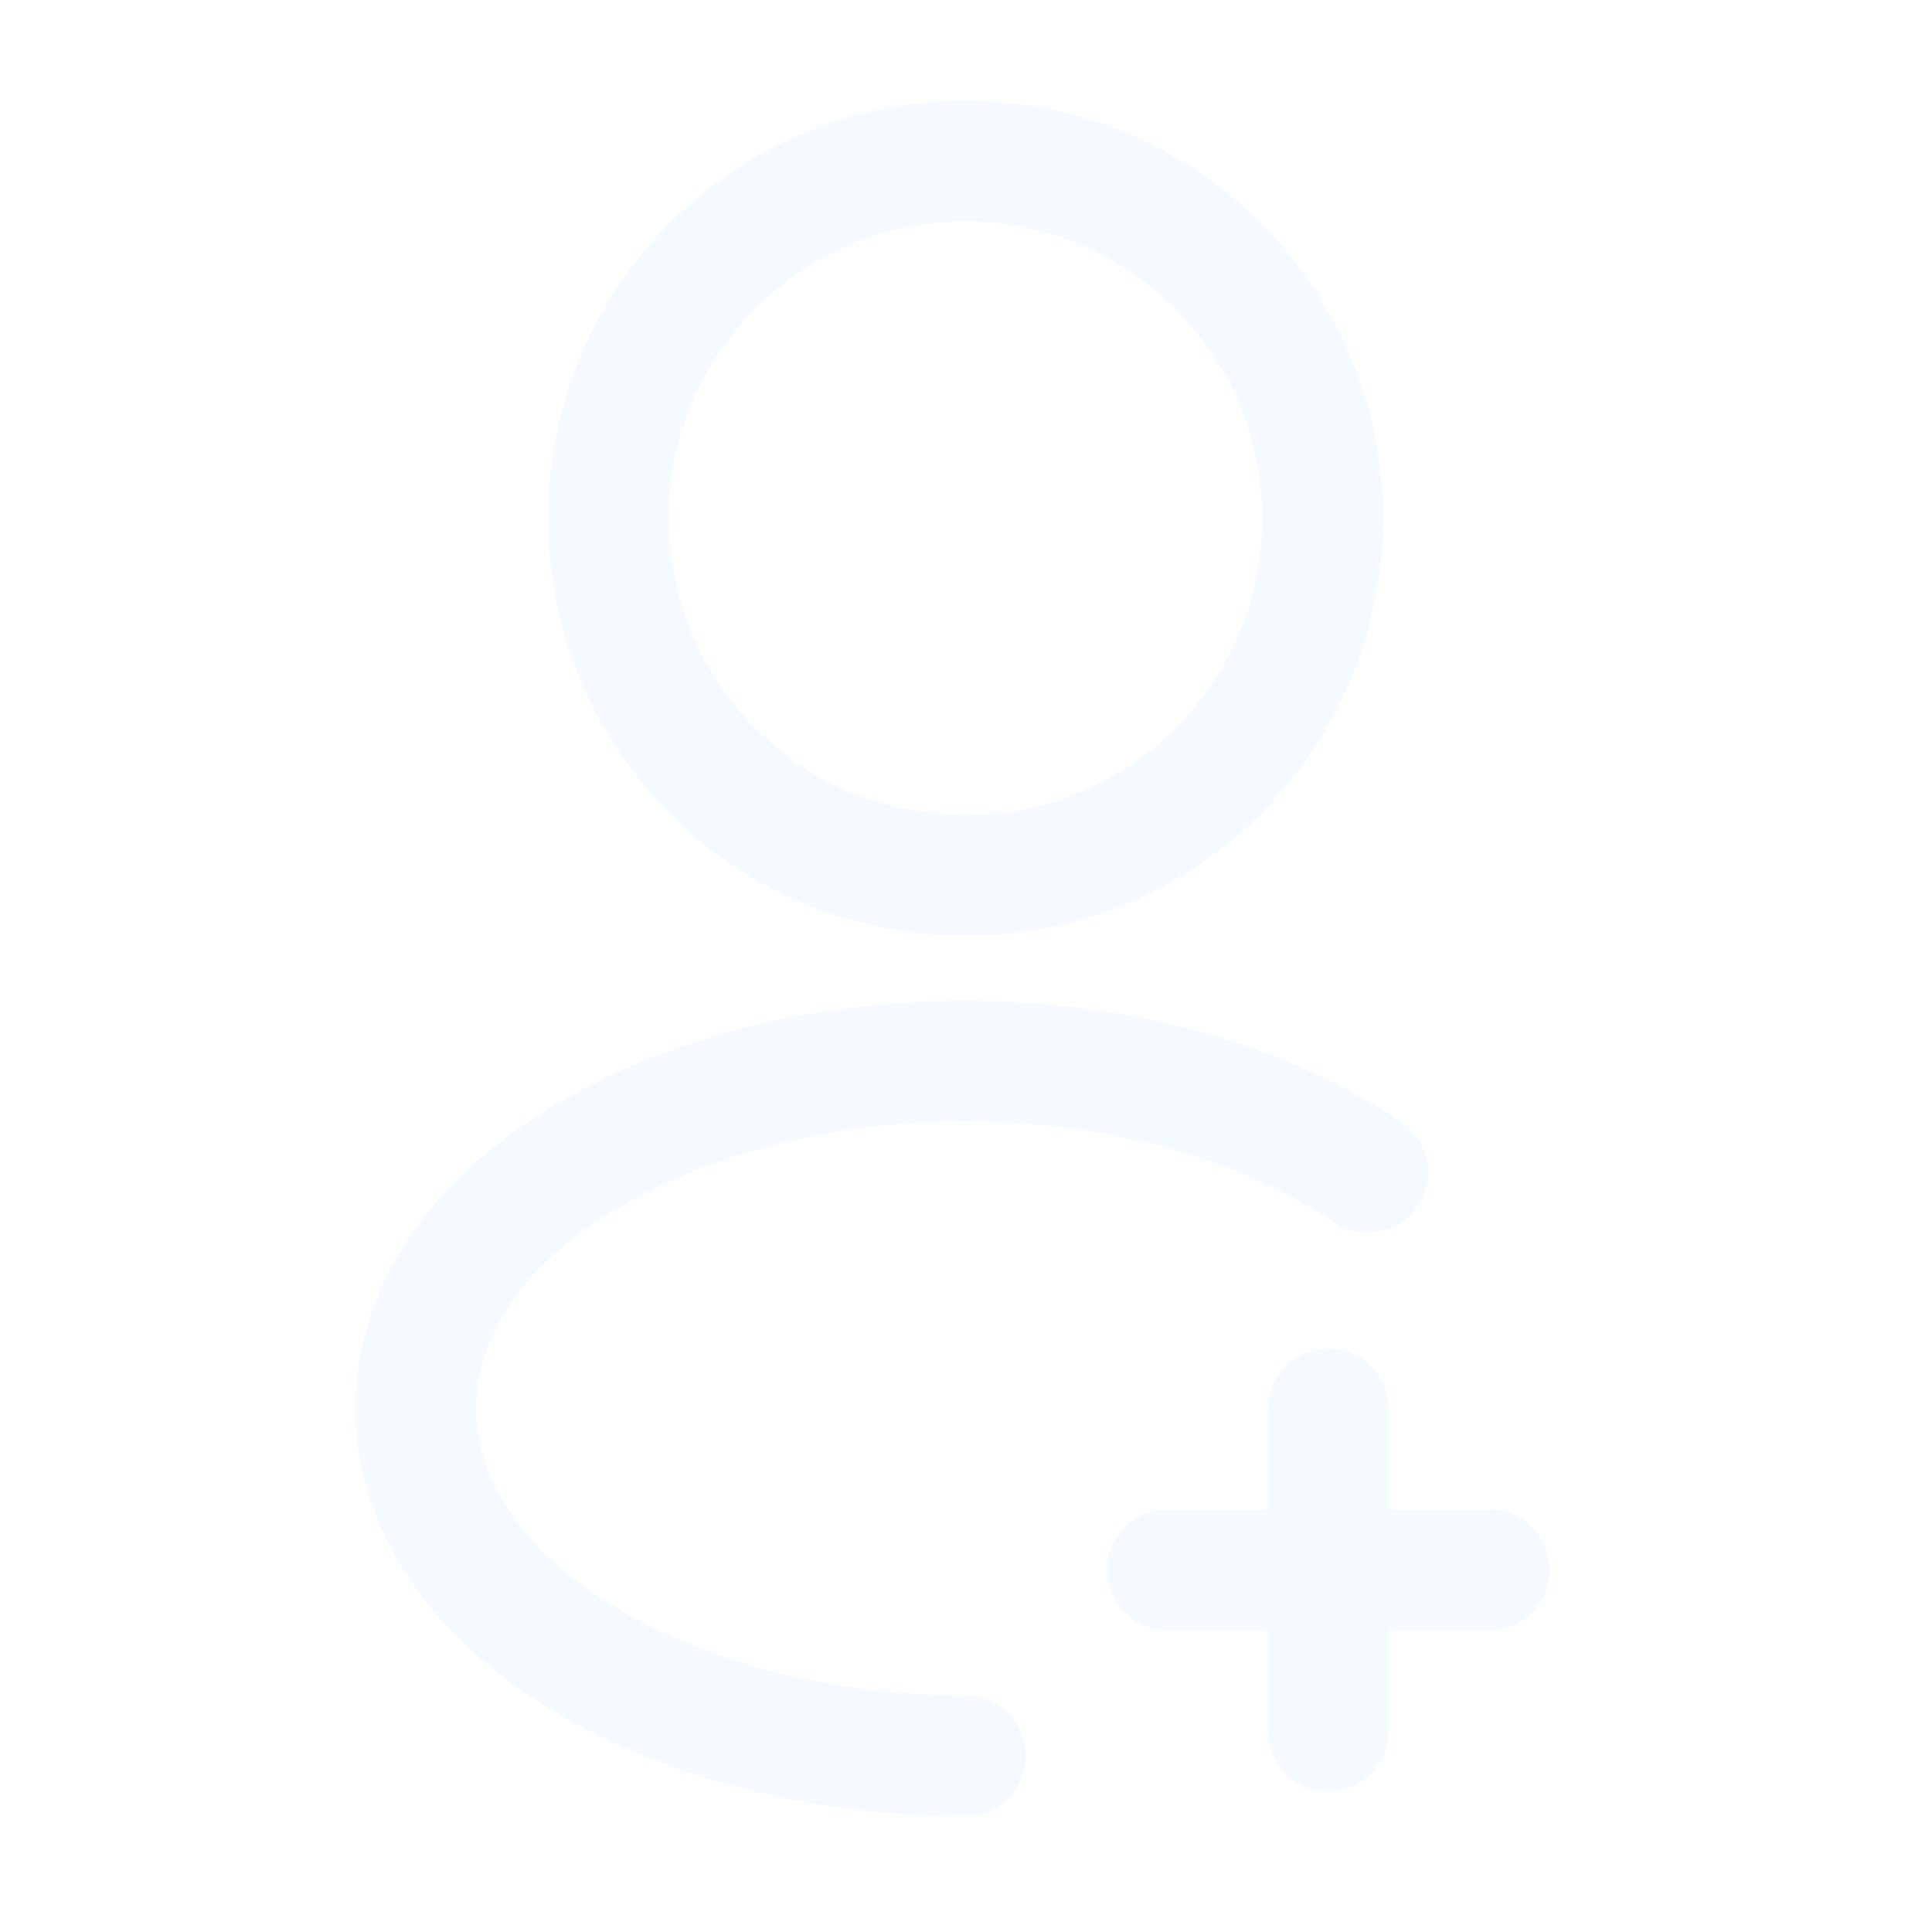
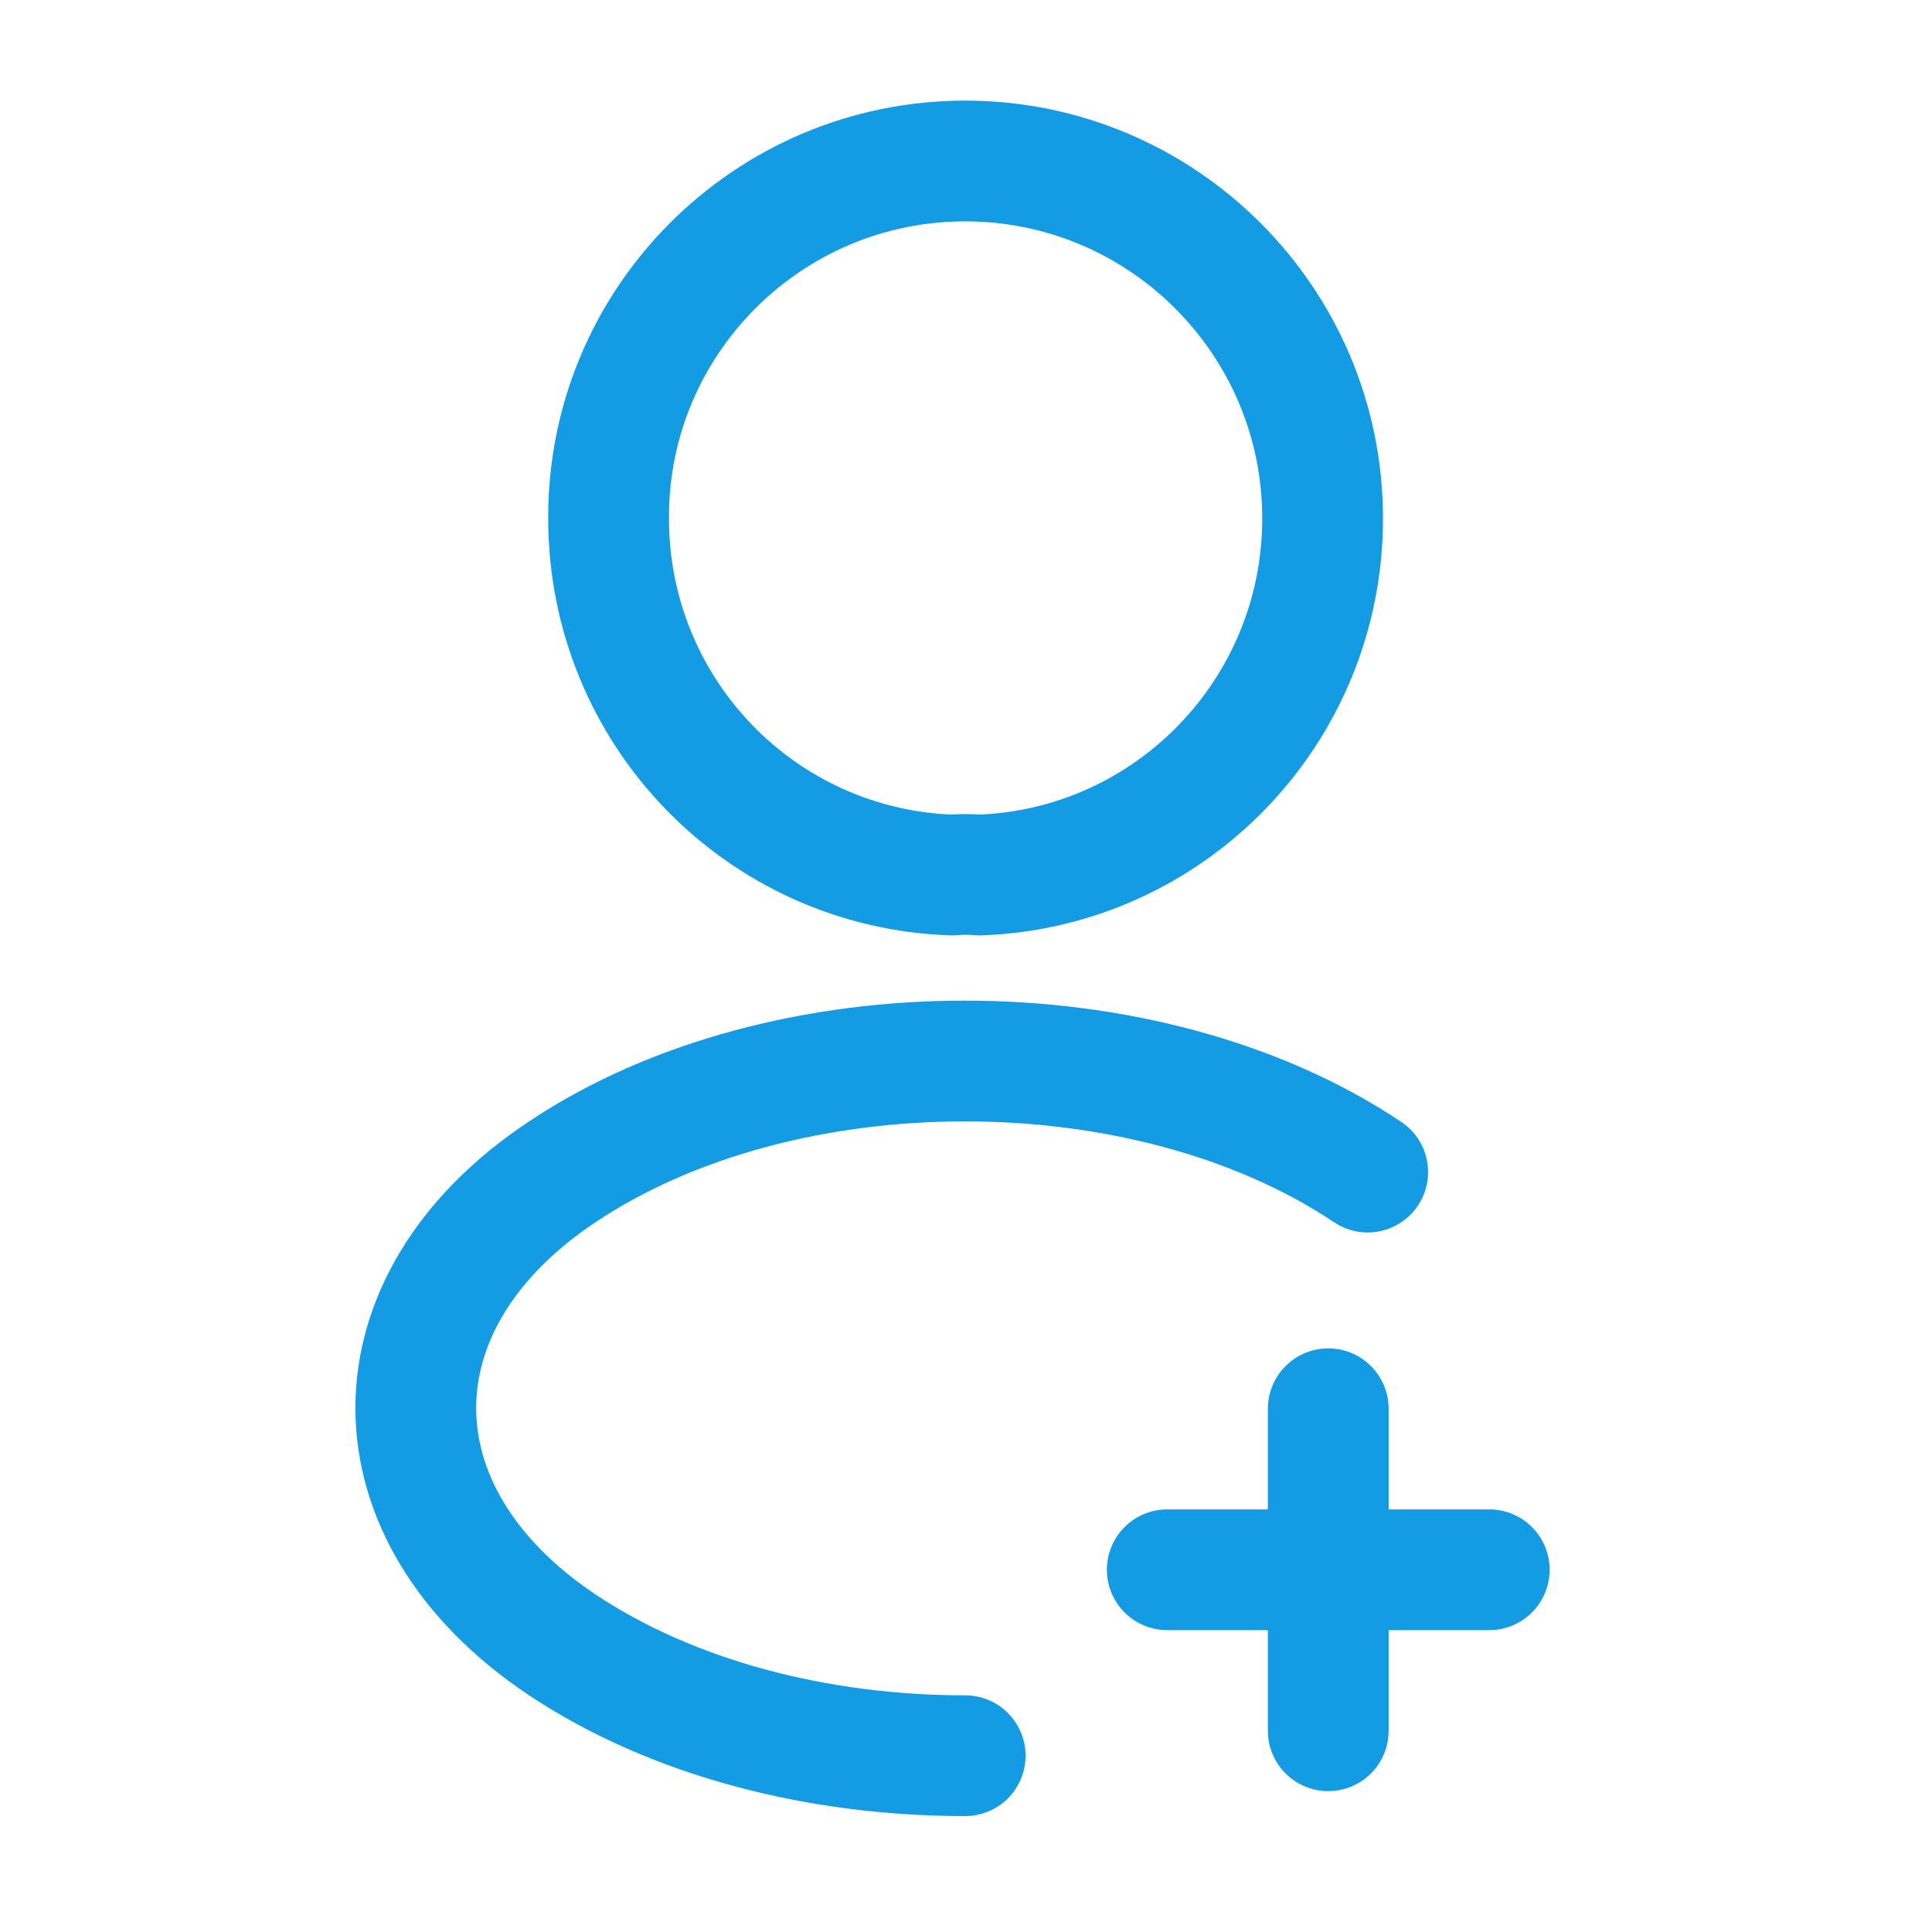
<svg xmlns="http://www.w3.org/2000/svg" width="24" height="24" viewBox="0 0 24 24" fill="none">
-   <path d="M18.5 19.5H14.5" stroke="#F4FAFF" stroke-width="1.5" stroke-linecap="round" stroke-linejoin="round" />
-   <path d="M16.5 21.5V17.5" stroke="#F4FAFF" stroke-width="1.5" stroke-linecap="round" stroke-linejoin="round" />
-   <path d="M12.16 10.87C12.06 10.86 11.94 10.86 11.83 10.87C9.45 10.79 7.56 8.84 7.56 6.44C7.55 3.99 9.54 2 11.99 2C14.44 2 16.43 3.99 16.43 6.44C16.43 8.84 14.53 10.79 12.16 10.87Z" stroke="#F4FAFF" stroke-width="1.5" stroke-linecap="round" stroke-linejoin="round" />
-   <path d="M11.99 21.81C10.17 21.81 8.36 21.35 6.98 20.43C4.56 18.81 4.56 16.17 6.98 14.56C9.73 12.72 14.24 12.72 16.99 14.56" stroke="#F4FAFF" stroke-width="1.5" stroke-linecap="round" stroke-linejoin="round" />
+   <path d="M18.5 19.5H14.5" stroke="#139BE4" stroke-width="1.5" stroke-linecap="round" stroke-linejoin="round" />
+   <path d="M16.5 21.5V17.5" stroke="#139BE4" stroke-width="1.5" stroke-linecap="round" stroke-linejoin="round" />
+   <path d="M12.16 10.87C12.06 10.86 11.94 10.86 11.83 10.87C9.45 10.79 7.56 8.84 7.56 6.44C7.55 3.99 9.54 2 11.99 2C14.44 2 16.43 3.99 16.43 6.44C16.43 8.84 14.53 10.79 12.16 10.87Z" stroke="#139BE4" stroke-width="1.5" stroke-linecap="round" stroke-linejoin="round" />
+   <path d="M11.99 21.81C10.17 21.81 8.36 21.35 6.98 20.43C4.56 18.81 4.56 16.17 6.98 14.56C9.73 12.72 14.24 12.72 16.99 14.56" stroke="#139BE4" stroke-width="1.5" stroke-linecap="round" stroke-linejoin="round" />
</svg>
